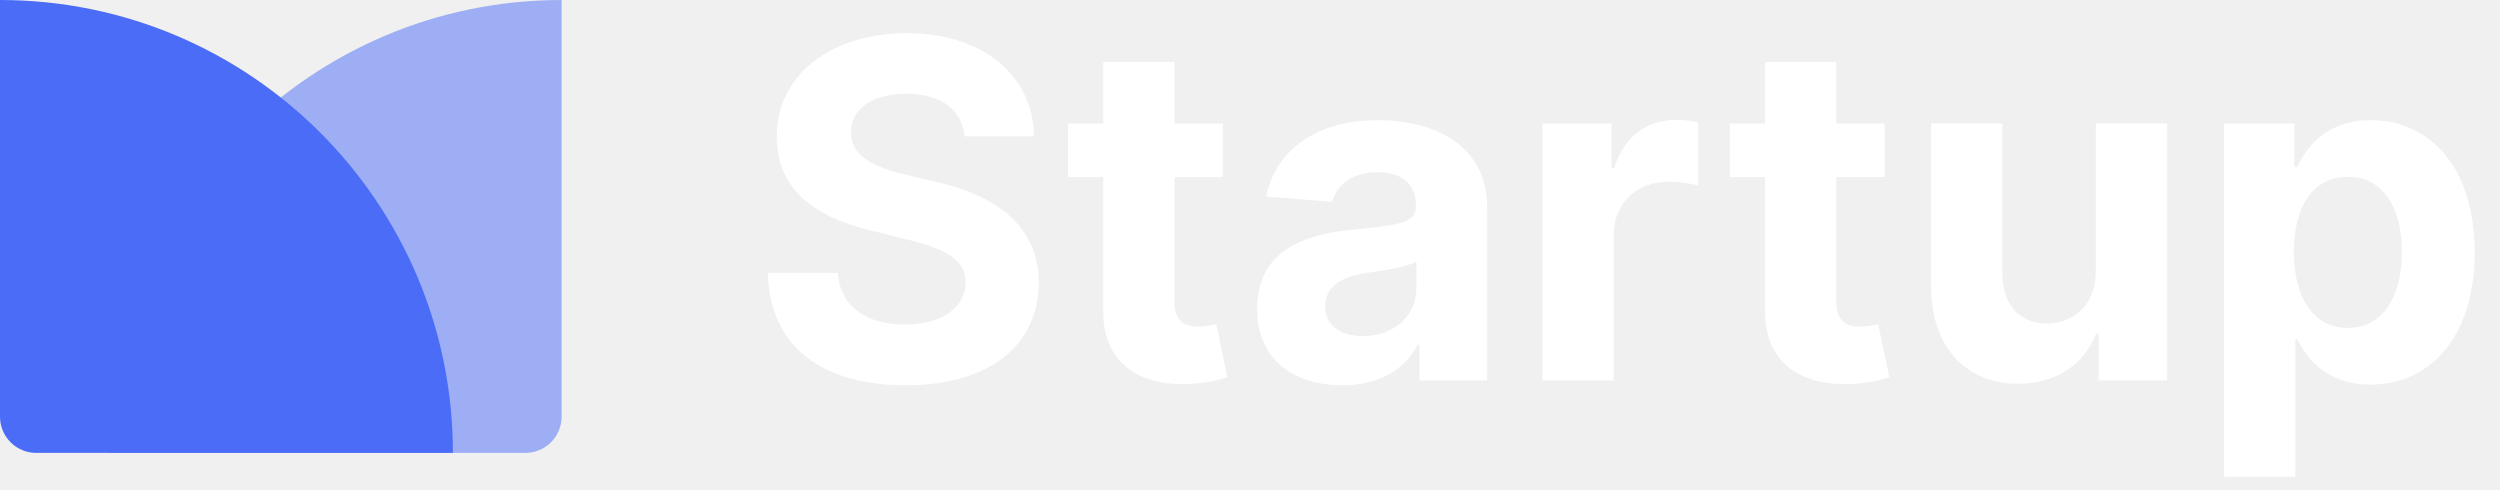
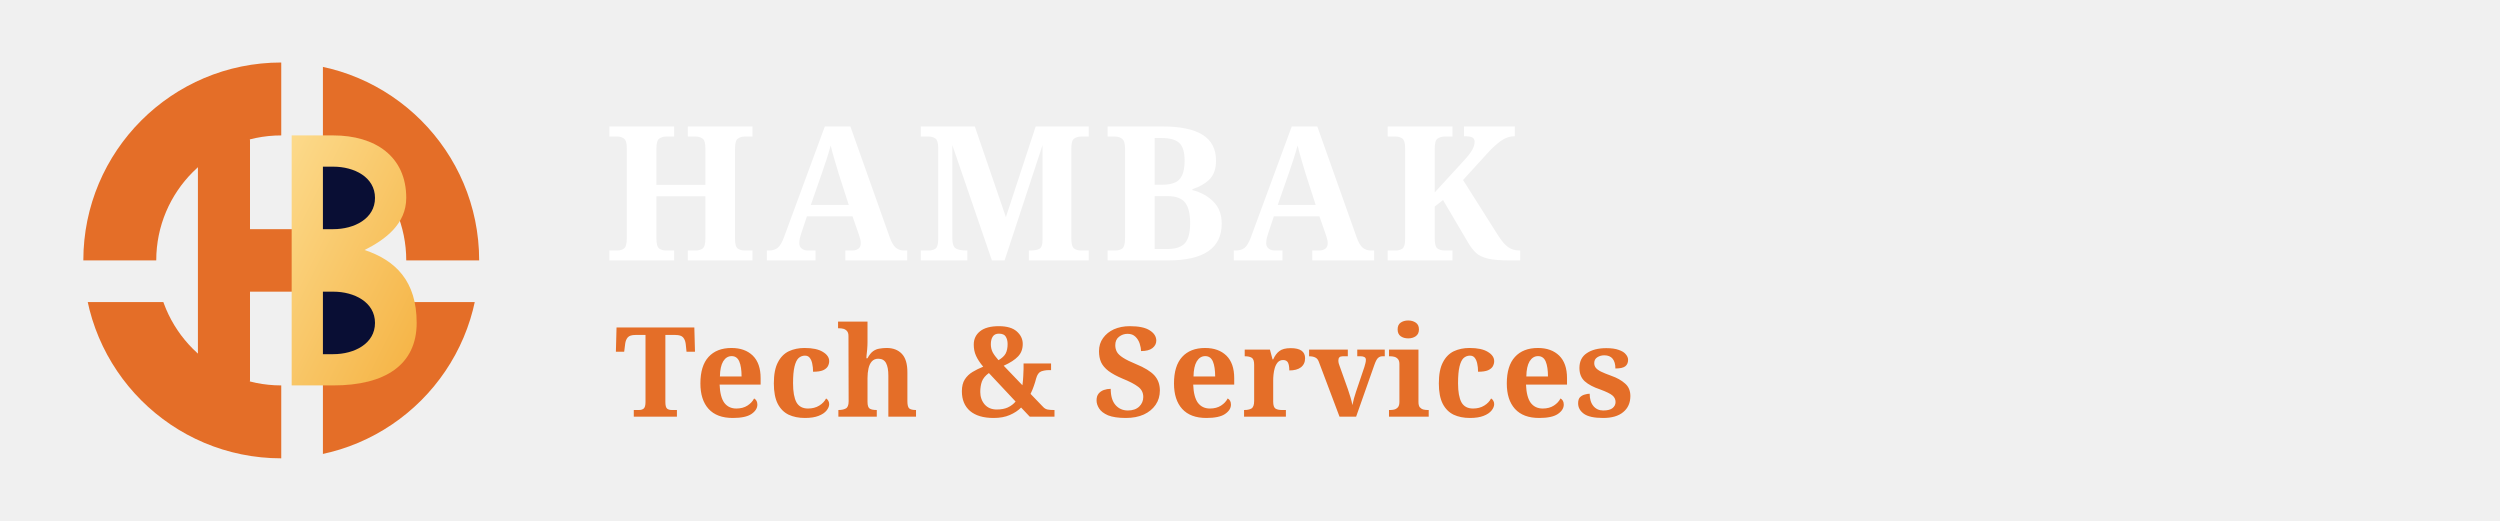
- <svg xmlns="http://www.w3.org/2000/svg" fill="none" height="27" viewBox="0 0 138 27" width="138">
-   <path d="m53.248 7.529h3.832c-.055-3.37-2.825-5.697-7.035-5.697-4.146 0-7.183 2.29-7.165 5.724-.009 2.788 1.957 4.386 5.152 5.152l2.059.517c2.059.498 3.204 1.089 3.213 2.364-.009 1.385-1.32 2.327-3.352 2.327-2.077 0-3.573-.96-3.702-2.853h-3.869c.102 4.09 3.028 6.205 7.617 6.205 4.616 0 7.331-2.207 7.34-5.669-.009-3.148-2.382-4.82-5.669-5.558l-1.699-.406c-1.643-.379-3.019-.988-2.991-2.345 0-1.219 1.08-2.114 3.038-2.114 1.911 0 3.084.868 3.232 2.354zm14.249-.711h-2.668v-3.398h-3.933v3.398h-1.939v2.955h1.939v7.386c-.018 2.779 1.874 4.155 4.727 4.035 1.016-.037 1.736-.24 2.133-.369l-.619-2.927c-.194.037-.609.129-.979.129-.785 0-1.329-.295-1.329-1.385v-6.869h2.668zm6.606 14.45c2.096 0 3.453-.914 4.146-2.234h.111v1.967h3.73v-9.565c0-3.379-2.862-4.801-6.02-4.801-3.398 0-5.632 1.625-6.177 4.21l3.638.295c.268-.942 1.108-1.634 2.521-1.634 1.339 0 2.105.674 2.105 1.837v.055c0 .914-.97 1.034-3.435 1.274-2.807.259-5.327 1.2-5.327 4.367 0 2.807 2.003 4.229 4.709 4.229zm1.126-2.715c-1.21 0-2.077-.563-2.077-1.643 0-1.108.914-1.653 2.299-1.847.859-.12 2.262-.323 2.733-.637v1.505c0 1.486-1.228 2.622-2.955 2.622zm9.912 2.447h3.933v-8.023c0-1.745 1.274-2.945 3.01-2.945.545 0 1.293.092 1.662.212v-3.49c-.351-.083-.84-.138-1.237-.138-1.588 0-2.89.923-3.407 2.678h-.148v-2.474h-3.813zm18.893-14.182h-2.668v-3.398h-3.934v3.398h-1.939v2.955h1.939v7.386c-.018 2.779 1.874 4.155 4.728 4.035 1.015-.037 1.735-.24 2.132-.369l-.618-2.927c-.194.037-.61.129-.979.129-.785 0-1.329-.295-1.329-1.385v-6.869h2.668zm11.656 8.143c.01 1.902-1.292 2.899-2.705 2.899-1.486 0-2.447-1.043-2.456-2.715v-8.328h-3.933v9.03c.009 3.315 1.948 5.337 4.801 5.337 2.133 0 3.666-1.099 4.303-2.761h.147v2.576h3.777v-14.182h-3.934zm7.08 11.357h3.933v-7.59h.12c.545 1.182 1.736 2.502 4.026 2.502 3.231 0 5.752-2.558 5.752-7.303 0-4.875-2.632-7.294-5.743-7.294-2.373 0-3.509 1.413-4.035 2.567h-.175v-2.382h-3.878zm3.85-12.409c0-2.53 1.071-4.146 2.982-4.146 1.948 0 2.982 1.69 2.982 4.146 0 2.474-1.052 4.192-2.982 4.192-1.893 0-2.982-1.662-2.982-4.192z" fill="#fff" />
-   <g fill="#4a6cf7">
-     <path d="m0 0c13.807 0 25 11.193 25 25h-23c-1.105 0-2-.895-2-2z" />
-     <path d="m6 25c0-13.807 11.193-25 25-25v23c0 1.105-.895 2-2 2z" opacity=".5" />
+ <svg xmlns="http://www.w3.org/2000/svg" viewBox="0 0 240 50" width="240" height="50">
+   <defs>
+     <mask id="hambak-h-gaps-dark">
+       <rect width="50" height="50" fill="#FFFFFF" />
+       <rect x="0" y="23" width="50" height="4" fill="#000000" />
+       <rect x="23" y="0" width="4" height="50" fill="#000000" />
+     </mask>
+     <linearGradient id="b-grad-h-dark" x1="0%" y1="0%" x2="100%" y2="100%">
+       <stop offset="0%" stop-color="#FCDA8B" />
+       <stop offset="100%" stop-color="#F5B242" />
+     </linearGradient>
+   </defs>
+   <g transform="translate(4, 2)">
+     <path d="M 23 4 A 19 19 0 1 0 23 42 A 19 19 0 1 0 23 4 Z M 23 11 A 12 12 0 1 1 23 35 A 12 12 0 1 1 23 11 Z" fill="#E46E28" fill-rule="evenodd" mask="url(#hambak-h-gaps-dark)" />
+     <rect x="15" y="11" width="5" height="24" rx="0.5" fill="#E46E28" />
+     <rect x="20" y="20" width="5" height="6" fill="#E46E28" />
+     <path d="M 24 11          H 28          C 32 11, 35 13, 35 17          C 35 19.5, 33 21, 31 22          C 34 23, 36 25, 36 29          C 36 33, 33 35, 28 35          H 24          Z" fill="url(#b-grad-h-dark)" />
+     <path d="M 27 14 H 28 C 30 14, 32 15, 32 17 C 32 19, 30 20, 28 20 H 27 Z" fill="#090E34" />
+     <path d="M 27 26 H 28 C 30 26, 32 27, 32 29 C 32 31, 30 32, 28 32 H 27 Z" fill="#090E34" />
  </g>
+   <text x="58" y="25" font-family="'Cooper Black', 'Rockwell Extra Bold', 'Clarendon', Georgia, serif" font-size="18" font-weight="900" letter-spacing="0.8" fill="#FFFFFF">HAMBAK</text>
+   <text x="59" y="40" font-family="'Cooper Black', 'Rockwell', Georgia, serif" font-size="12" font-weight="700" letter-spacing="0.2" fill="#E46E28">Tech &amp; Services</text>
</svg>
